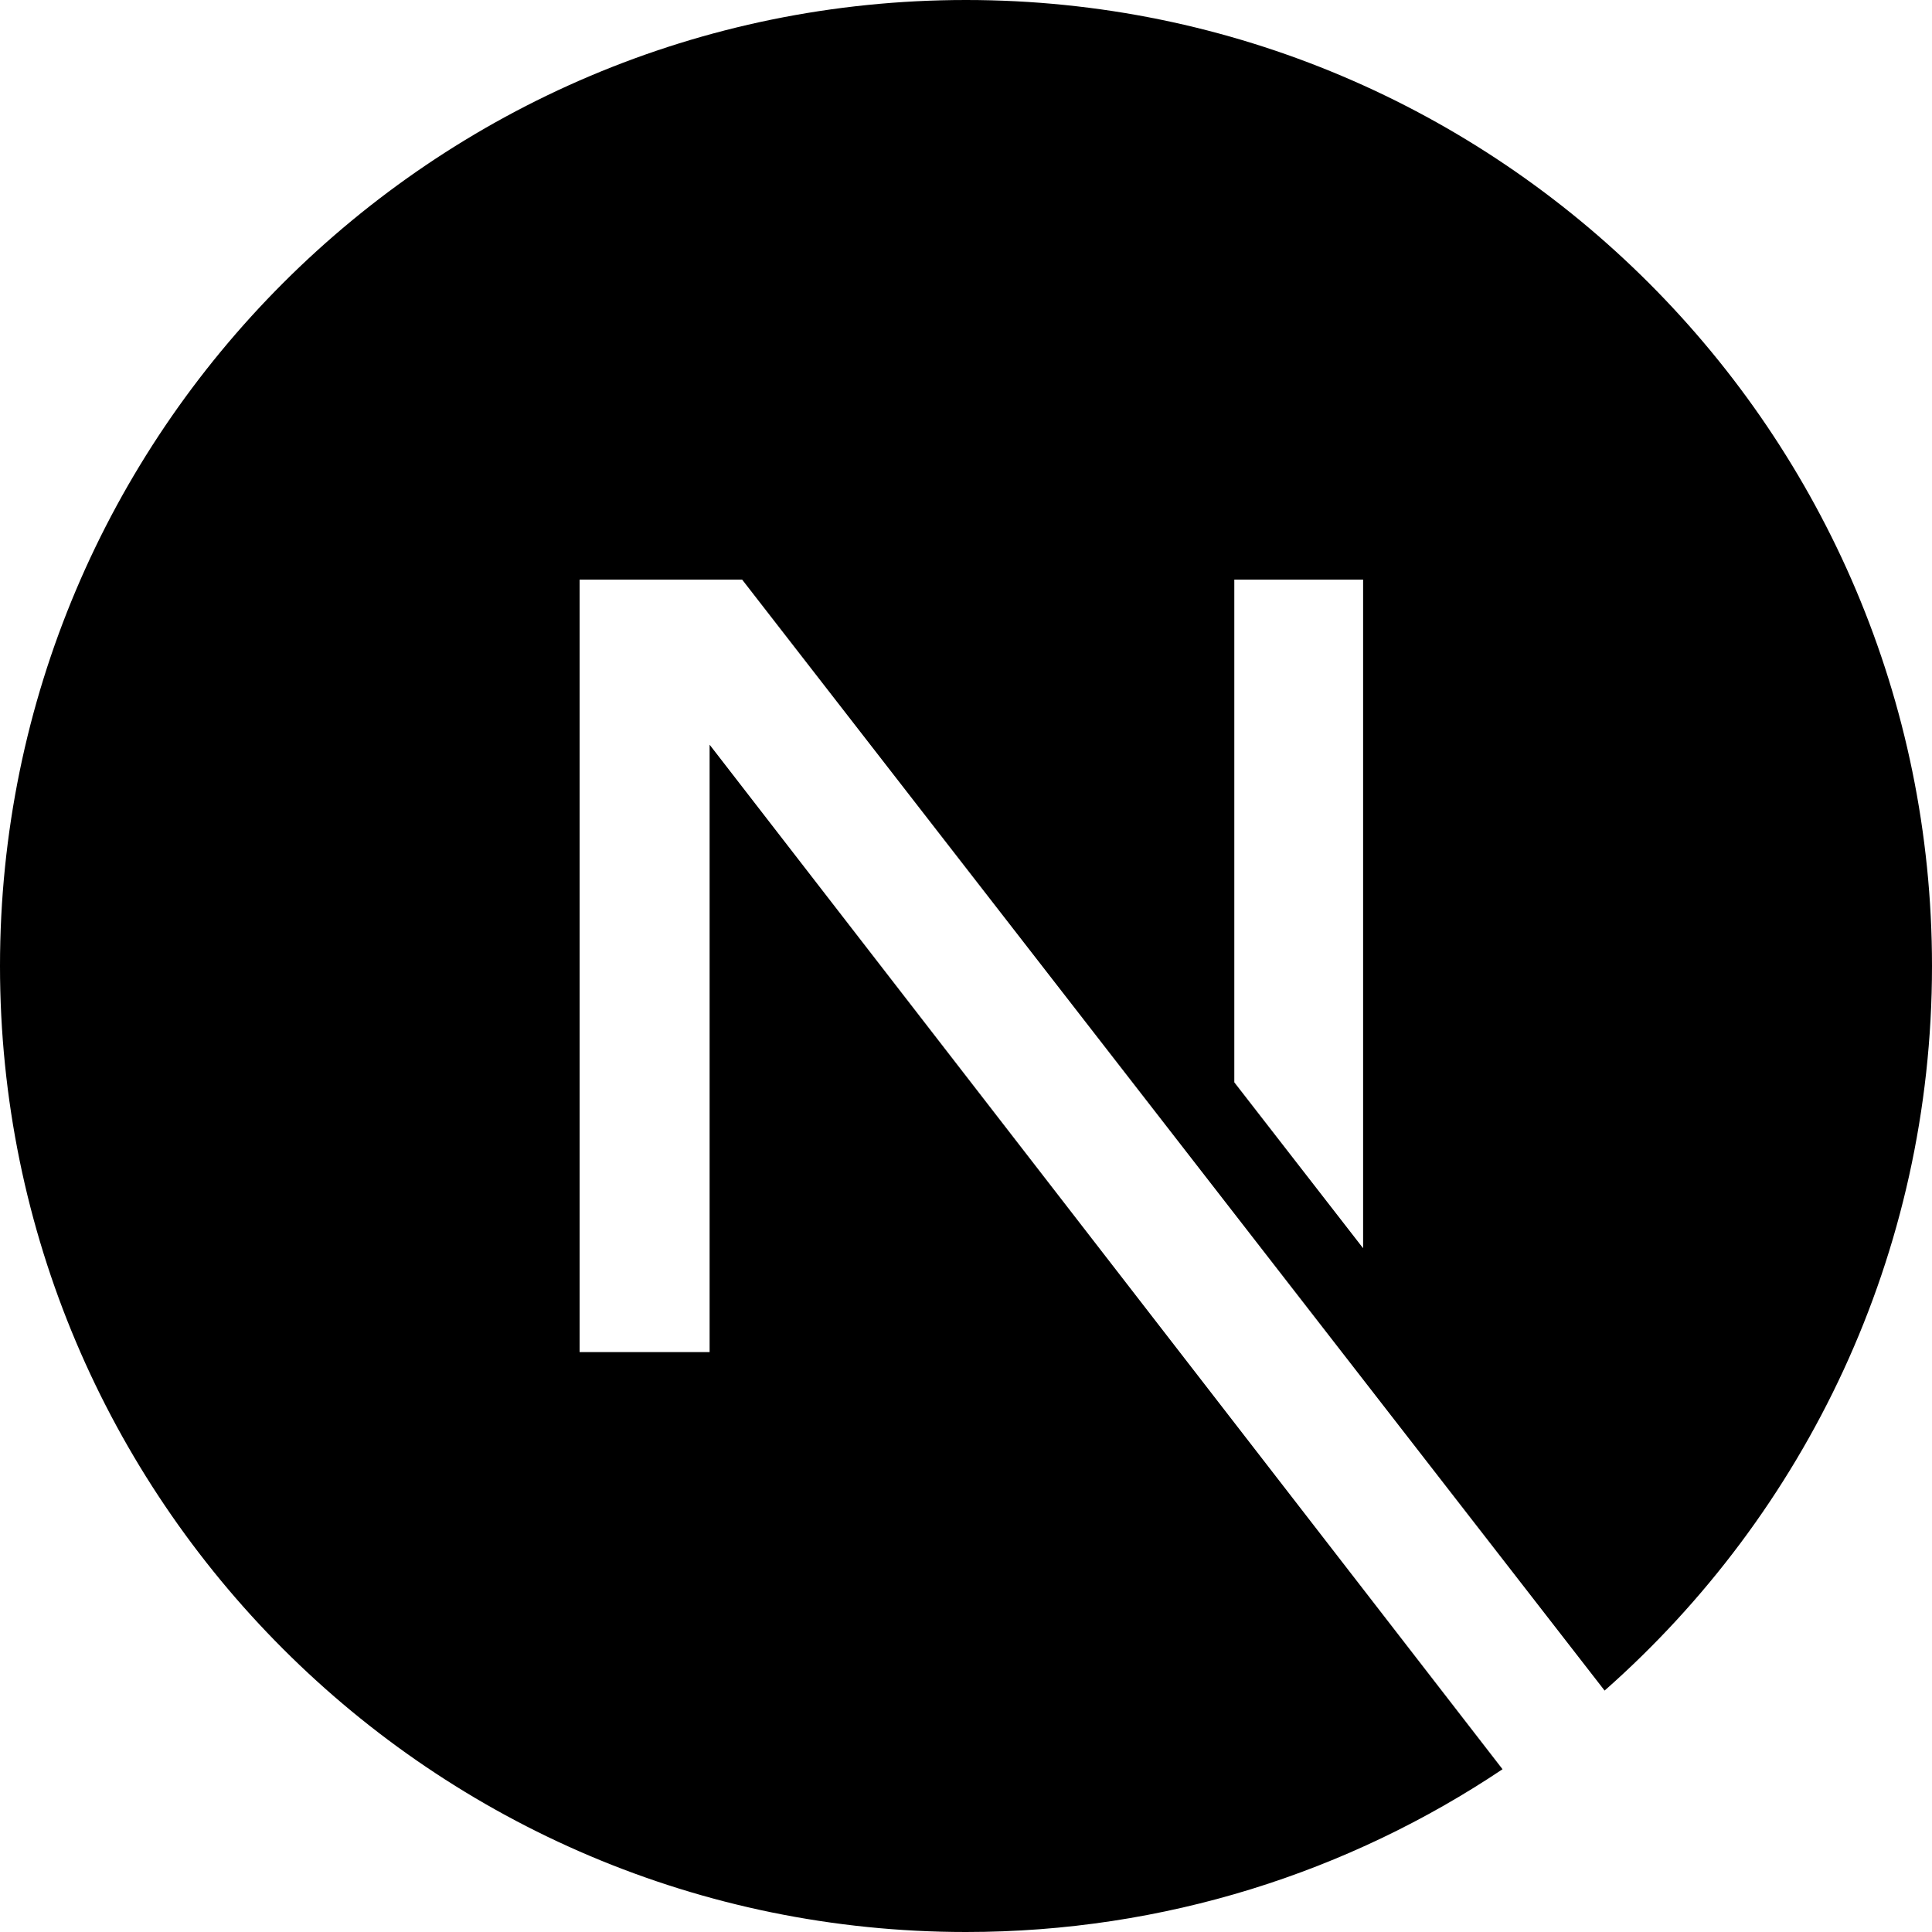
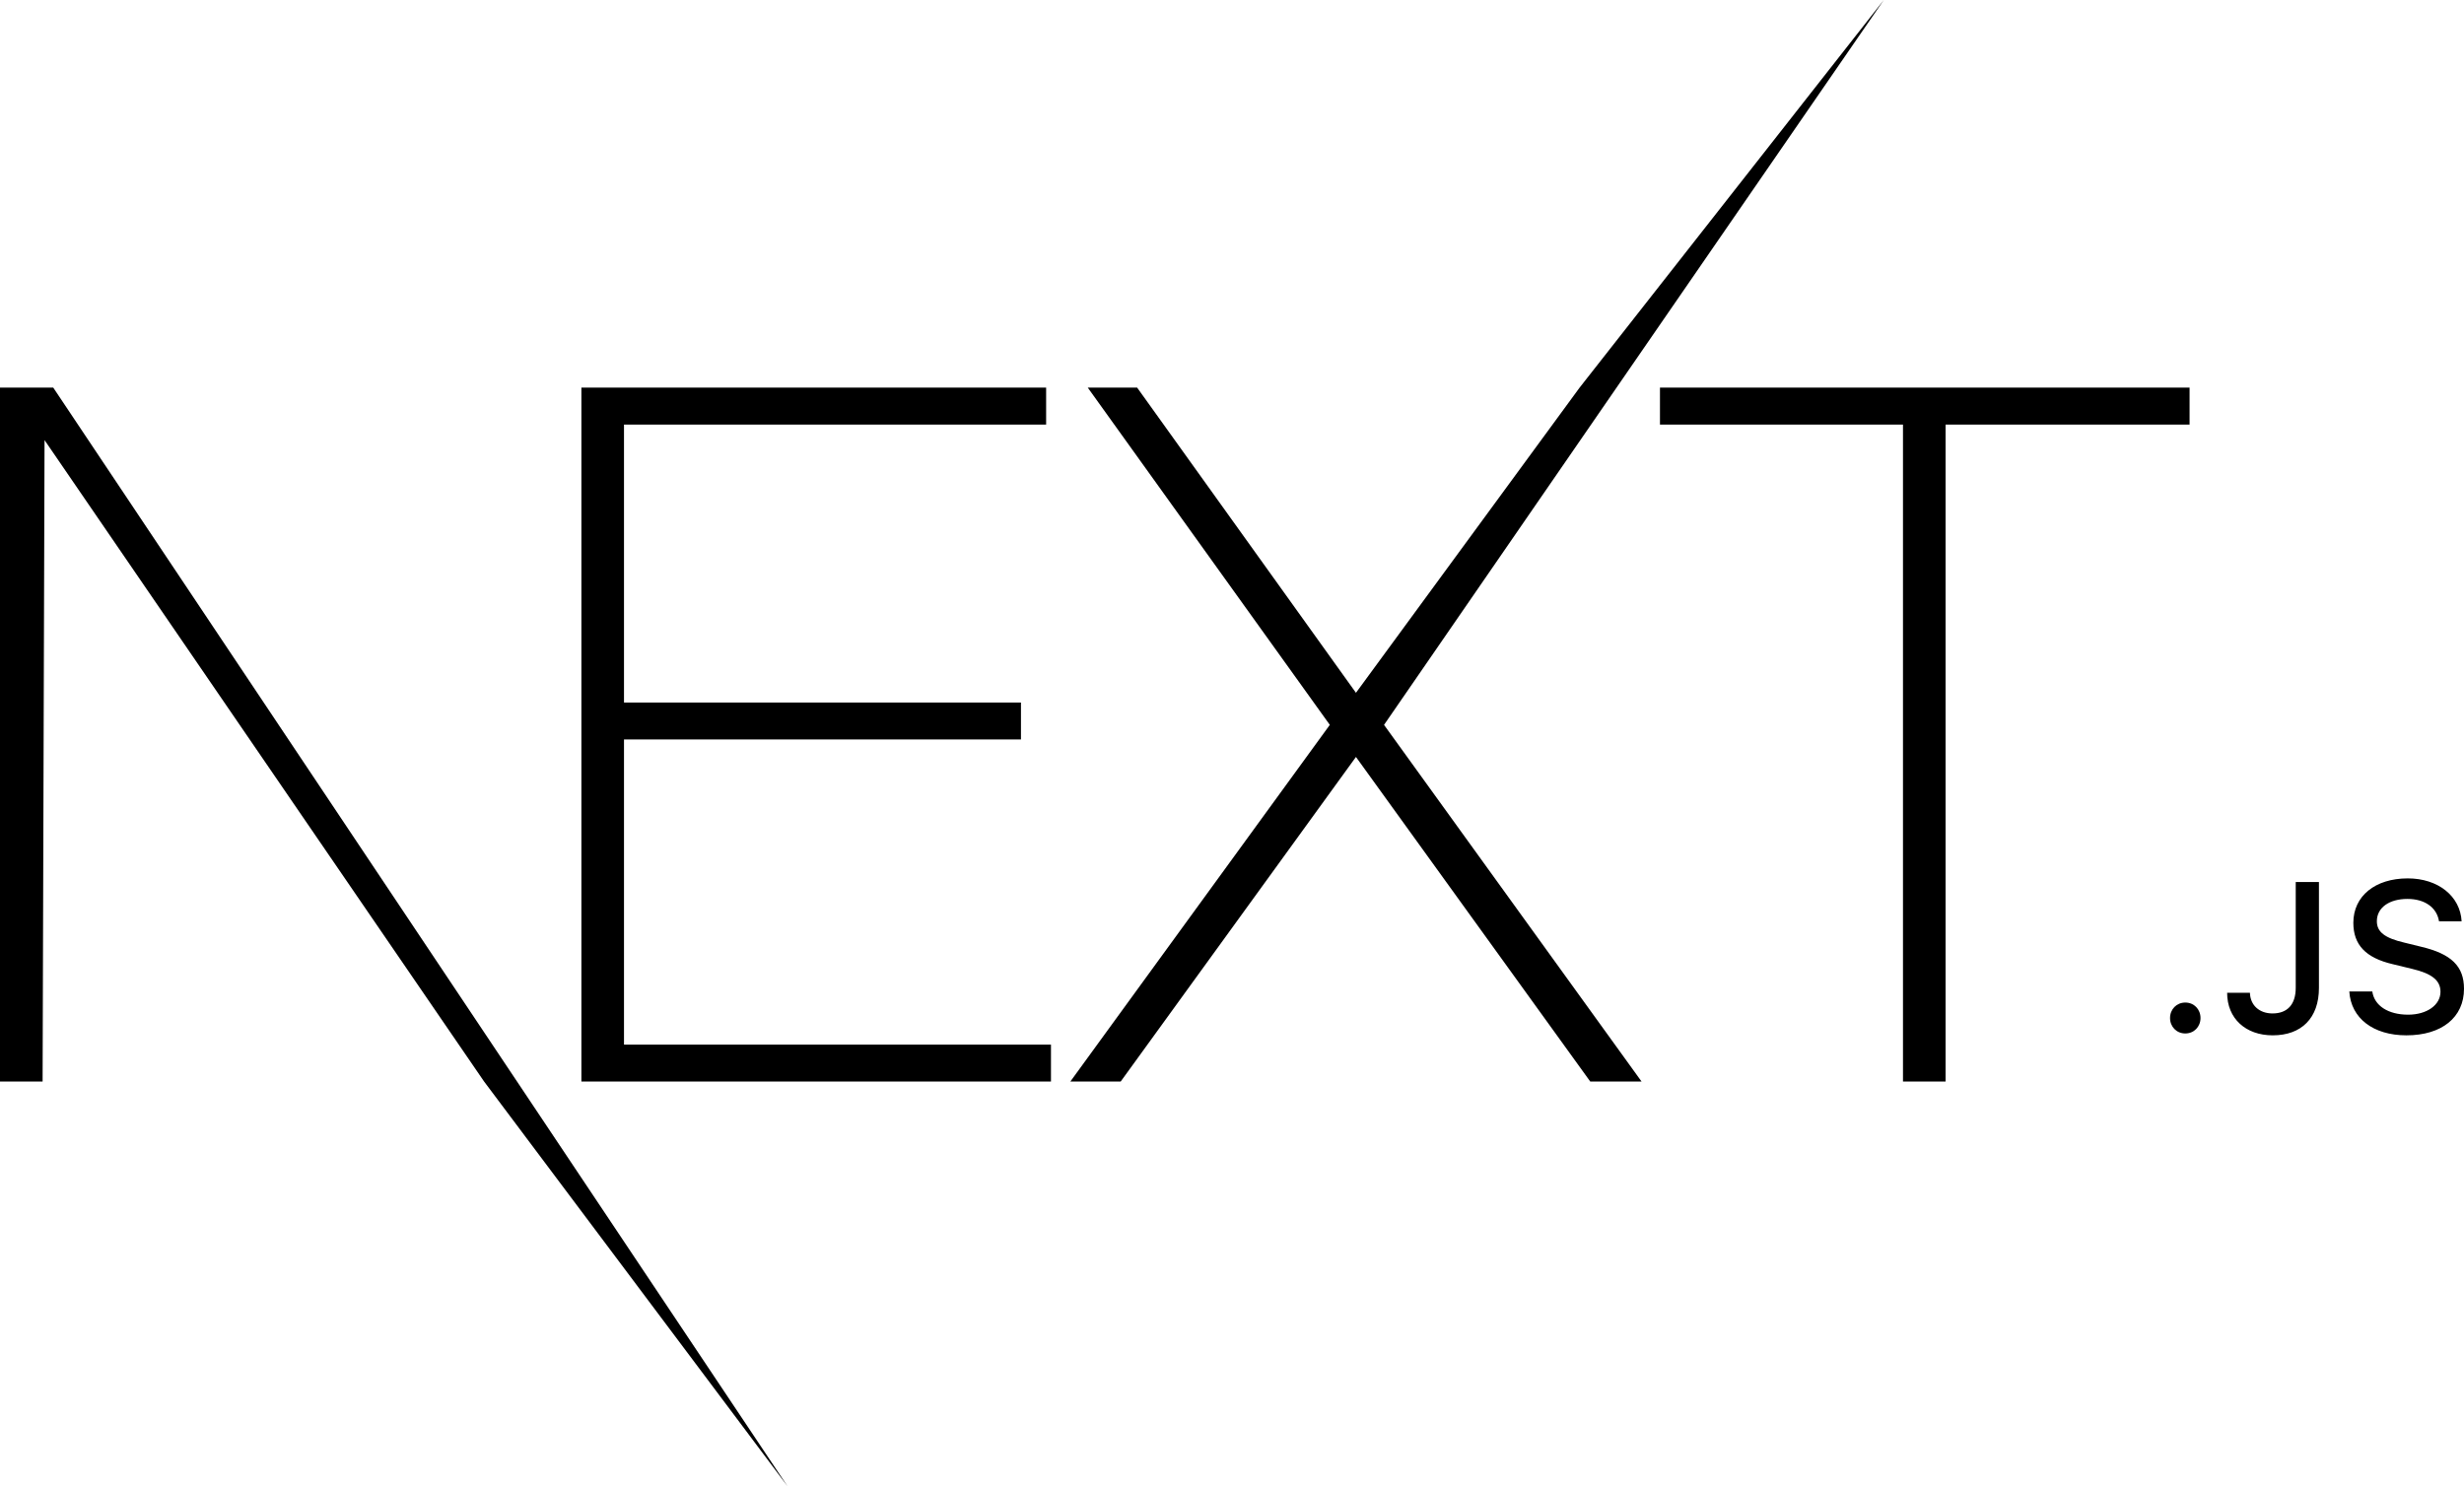
- <svg xmlns="http://www.w3.org/2000/svg" role="img" viewBox="0 0 24 24">
-   <path d="M18.665 21.978C16.758 23.255 14.465 24 12 24 5.377 24 0 18.623 0 12S5.377 0 12 0s12 5.377 12 12c0 3.583-1.574 6.801-4.067 9.001L9.219 7.2H7.2v9.596h1.615V9.251l9.85 12.727Zm-3.332-8.533 1.6 2.061V7.2h-1.6v6.245Z" />
+ <svg xmlns="http://www.w3.org/2000/svg" viewBox="0 0 512 308.884">
+   <path d="M120.81 80.561h96.568v7.676h-87.716v57.767h82.486v7.675h-82.486v63.423h88.722v7.675H120.81zm105.22 0h10.26l45.467 63.423L328.23 80.56 391.441 0l-103.85 150.65 53.515 74.127h-10.663l-48.686-67.462-48.888 67.462h-10.461l53.917-74.128zm118.898 7.676V80.56h110.048v7.676h-50.699v136.54h-8.852V88.237zM0 80.56h11.065l152.58 228.323-63.053-84.107L9.254 91.468l-.402 133.31H0zm454.084 134.224c-1.809 0-3.165-1.4-3.165-3.212 0-1.81 1.356-3.212 3.165-3.212 1.83 0 3.165 1.401 3.165 3.212 0 1.811-1.335 3.212-3.165 3.212zm8.698-8.45h4.737c.064 2.565 1.937 4.29 4.693 4.29 3.079 0 4.823-1.854 4.823-5.325v-21.99h4.823v22.011c0 6.252-3.617 9.853-9.603 9.853-5.62 0-9.473-3.493-9.473-8.84zm25.384-.28h4.78c.409 2.953 3.294 4.828 7.45 4.828 3.875 0 6.717-2.004 6.717-4.764 0-2.371-1.809-3.794-5.921-4.764l-4.005-.97c-5.62-1.316-8.181-4.032-8.181-8.602 0-5.54 4.521-9.227 11.303-9.227 6.308 0 10.916 3.686 11.196 8.925h-4.694c-.452-2.867-2.95-4.657-6.566-4.657-3.811 0-6.352 1.833-6.352 4.635 0 2.22 1.636 3.493 5.684 4.441l3.423.841c6.373 1.488 9 4.075 9 8.753 0 5.95-4.607 9.68-11.97 9.68-6.89 0-11.52-3.558-11.864-9.12z" />
</svg>
